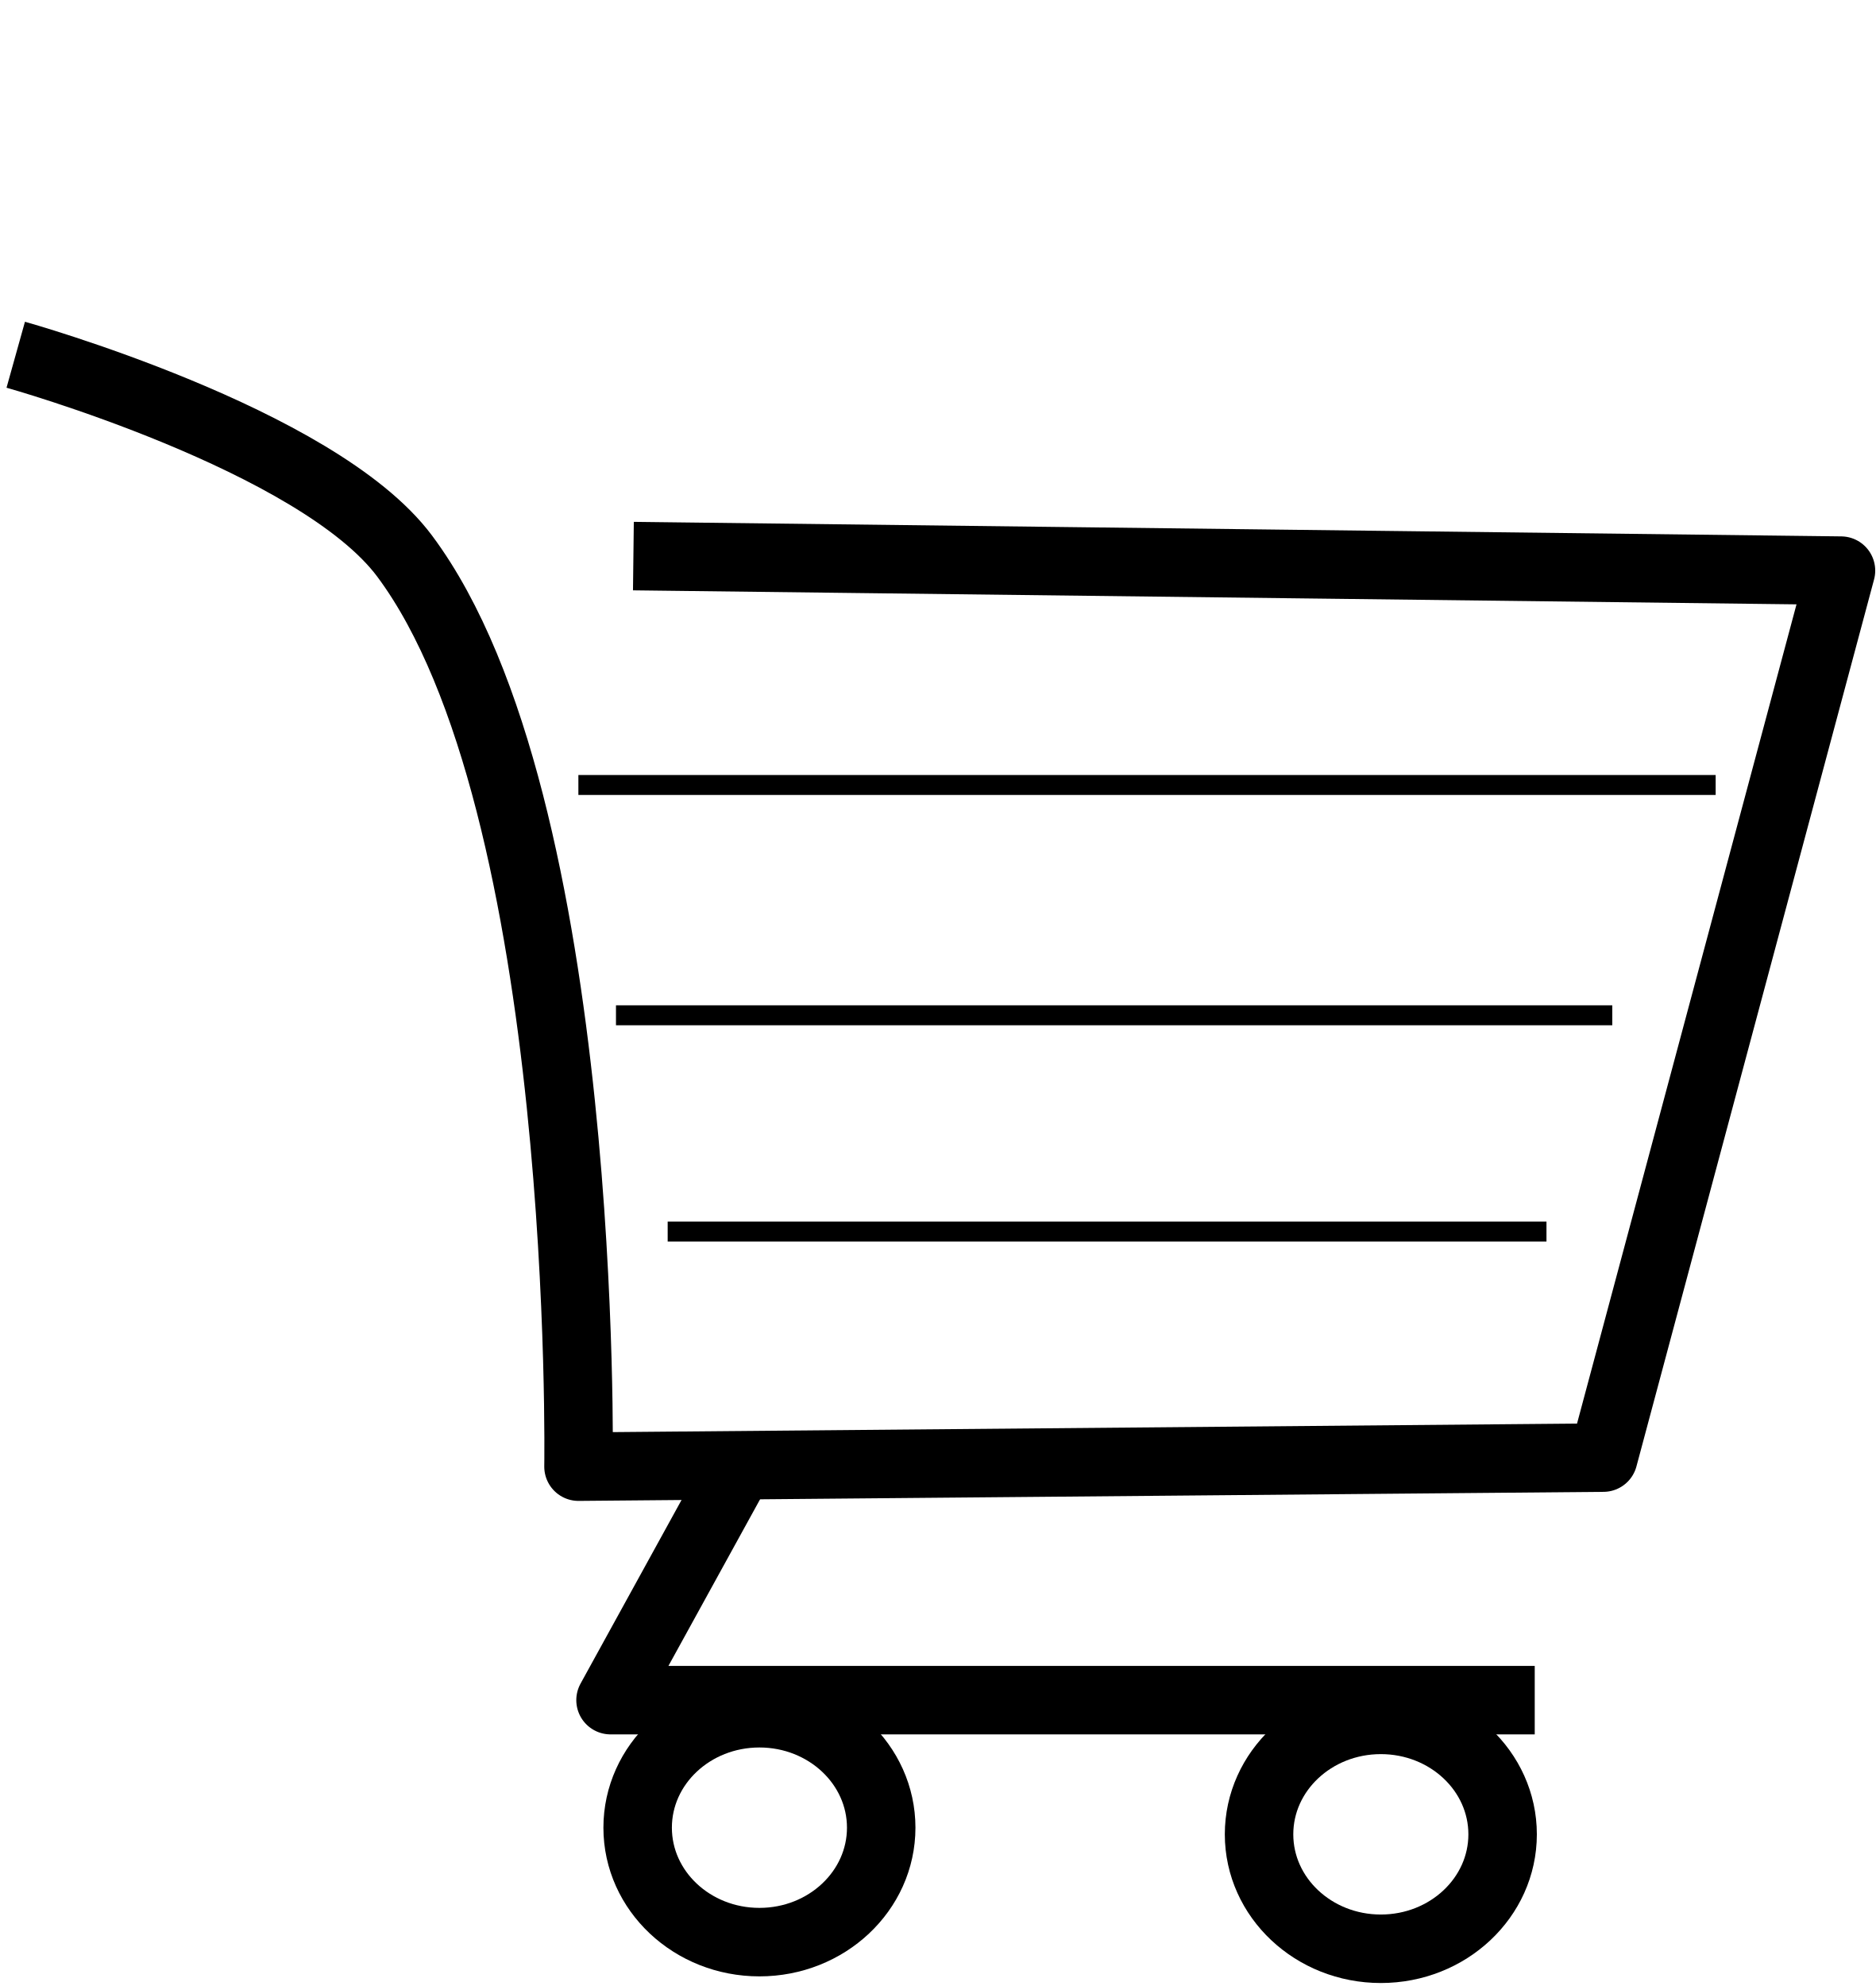
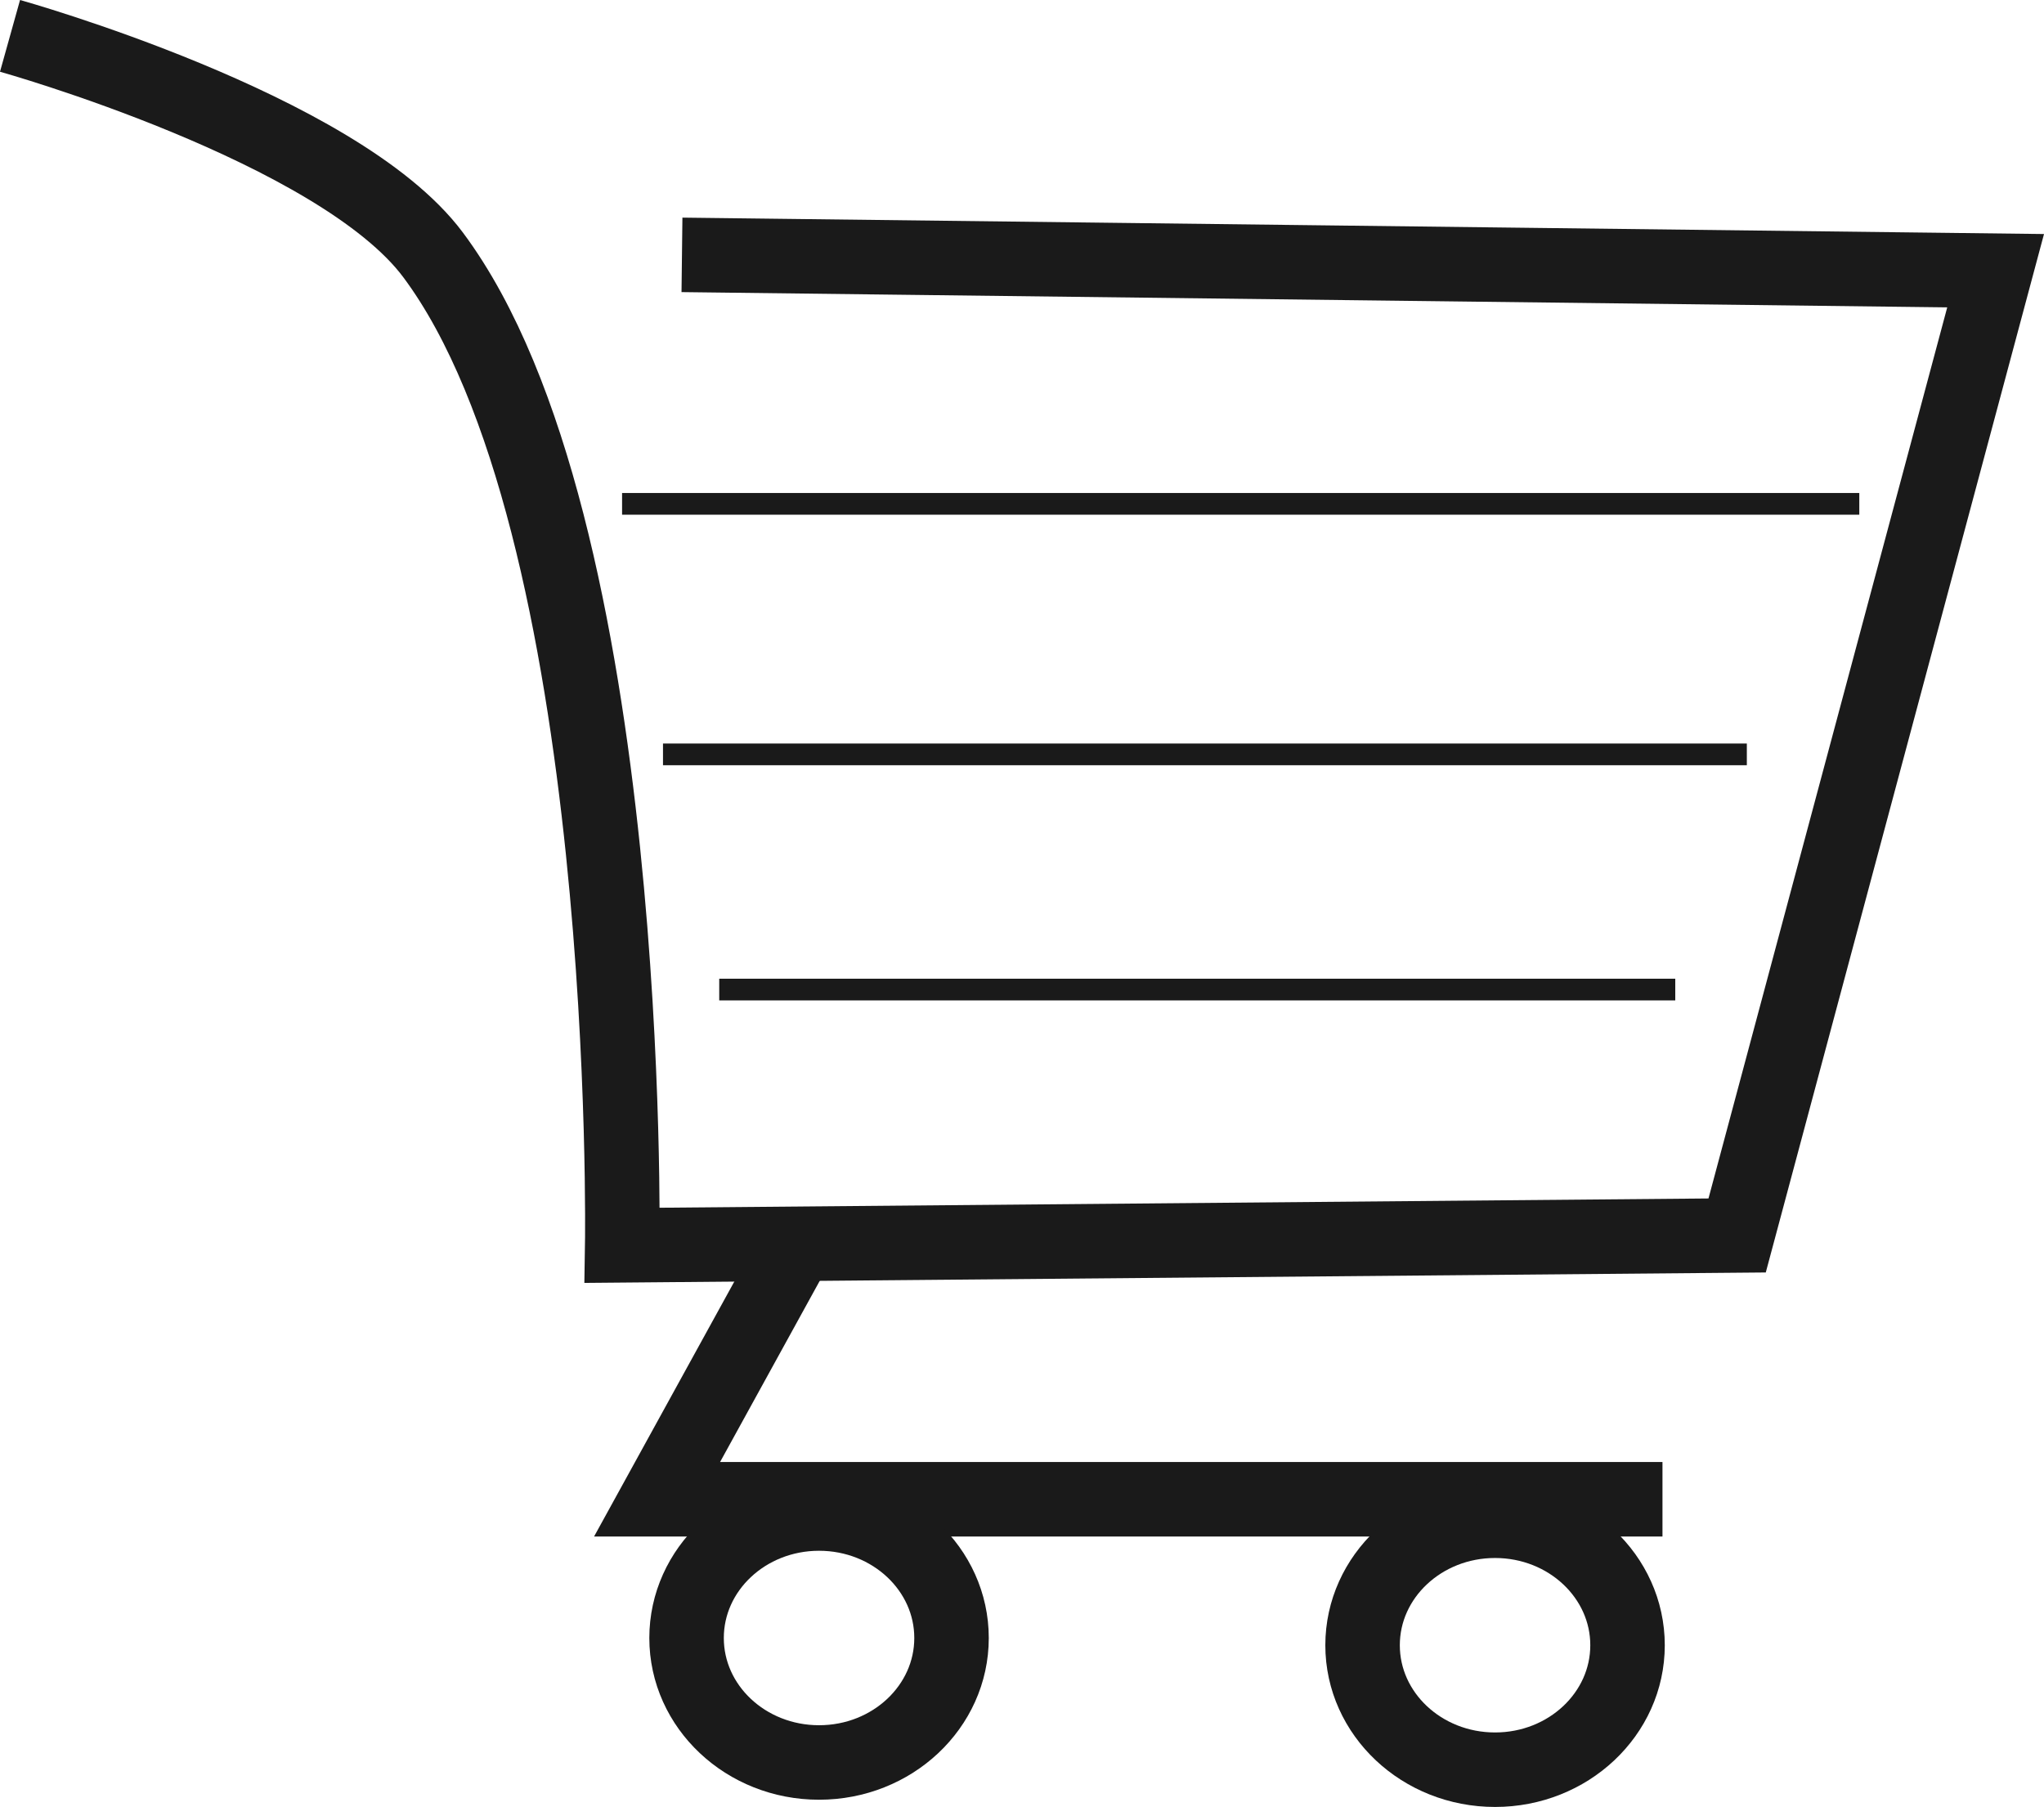
- <svg xmlns="http://www.w3.org/2000/svg" xmlns:ns1="http://www.openswatchbook.org/uri/2009/osb" width="109.542mm" height="115.991mm" viewBox="0 0 109.542 115.991" version="1.1" id="svg8">
-   <defs id="defs2">
-     <linearGradient id="linearGradient2891" ns1:paint="solid">
-       <stop style="stop-color:#000000;stop-opacity:1;" offset="0" id="stop2889" />
-     </linearGradient>
-   </defs>
-   <g id="layer1" transform="translate(-23.69227,-33.75254)" />
-   <g id="layer2" transform="translate(-23.69227,-33.75254)">
-     <g id="g5306" style="opacity:1;fill:none;fill-opacity:1;stroke-width:4;stroke-miterlimit:4;stroke-dasharray:none" transform="translate(-23.7641,22.66598)">
-       <path style="display:inline;mix-blend-mode:normal;fill:none;fill-opacity:1;fill-rule:nonzero;stroke:#000000;stroke-width:4;stroke-linecap:butt;stroke-linejoin:round;stroke-miterlimit:4;stroke-dasharray:none;stroke-dashoffset:0;stroke-opacity:1" d="m 48.376,31.805 c 0,0 17.619,4.925 22.718,11.76 10.791,14.466 10.156,53.181 10.156,53.181 L 141.118,96.217 154.999,44.414 84.457,43.565" id="path837" />
-       <path style="display:inline;fill:none;fill-opacity:1;stroke:#000000;stroke-width:4;stroke-linecap:butt;stroke-linejoin:round;stroke-miterlimit:4;stroke-dasharray:none;stroke-opacity:1" d="M 90.638,96.718 83.121,110.382 H 137.109" id="path839" />
-       <ellipse style="opacity:1;fill:none;fill-opacity:1;stroke:#000000;stroke-width:4;stroke-linecap:round;stroke-miterlimit:4;stroke-dasharray:none;stroke-opacity:1" id="path4639-5" cx="128.119" cy="118.219" rx="7.114" ry="6.684" />
-       <ellipse style="opacity:1;fill:none;fill-opacity:1;stroke:#000000;stroke-width:4;stroke-linecap:round;stroke-miterlimit:4;stroke-dasharray:none;stroke-opacity:1" id="path4639-5-5" cx="91.819" cy="117.831" rx="7.114" ry="6.684" />
+ <svg xmlns="http://www.w3.org/2000/svg" width="414.835" height="366.705" viewBox="0 0 109.758 97.024">
+   <g fill="none" stroke="#1a1a1a">
+     <g transform="translate(-47.838 -29.879)" stroke-width="4">
+       <path style="mix-blend-mode:normal" d="M48.376 31.805s17.62 4.925 22.718 11.76C81.884 58.03 81.25 96.746 81.25 96.746l59.868-.529 13.88-51.803-70.54-.85" />
+       <path d="M90.638 96.718l-7.517 13.664h53.988" />
+       <ellipse cx="128.119" cy="118.219" rx="7.114" ry="6.684" />
+       <ellipse cx="91.819" cy="117.831" rx="7.114" ry="6.684" />
    </g>
-     <path style="fill:none;stroke:#000000;stroke-width:1.165;stroke-linecap:butt;stroke-linejoin:miter;stroke-miterlimit:4;stroke-dasharray:none;stroke-opacity:1" d="M 57.479,79.599 H 123.914" id="path5355" />
-     <path style="fill:none;stroke:#000000;stroke-width:1.165;stroke-linecap:butt;stroke-linejoin:miter;stroke-miterlimit:4;stroke-dasharray:none;stroke-opacity:1" d="M 59.675,93.05 H 117.875" id="path5357" />
-     <path style="fill:none;stroke:#000000;stroke-width:1.165;stroke-linecap:butt;stroke-linejoin:miter;stroke-miterlimit:4;stroke-dasharray:none;stroke-opacity:1" d="M 62.695,105.679 H 114.031" id="path5359" />
+     <path d="M33.404 27.054H99.84M35.601 40.506h58.2m-55.18 12.628h51.337" stroke-width="1.165" />
  </g>
-   <g id="layer3" transform="translate(-23.69227,-33.75254)" />
</svg>
